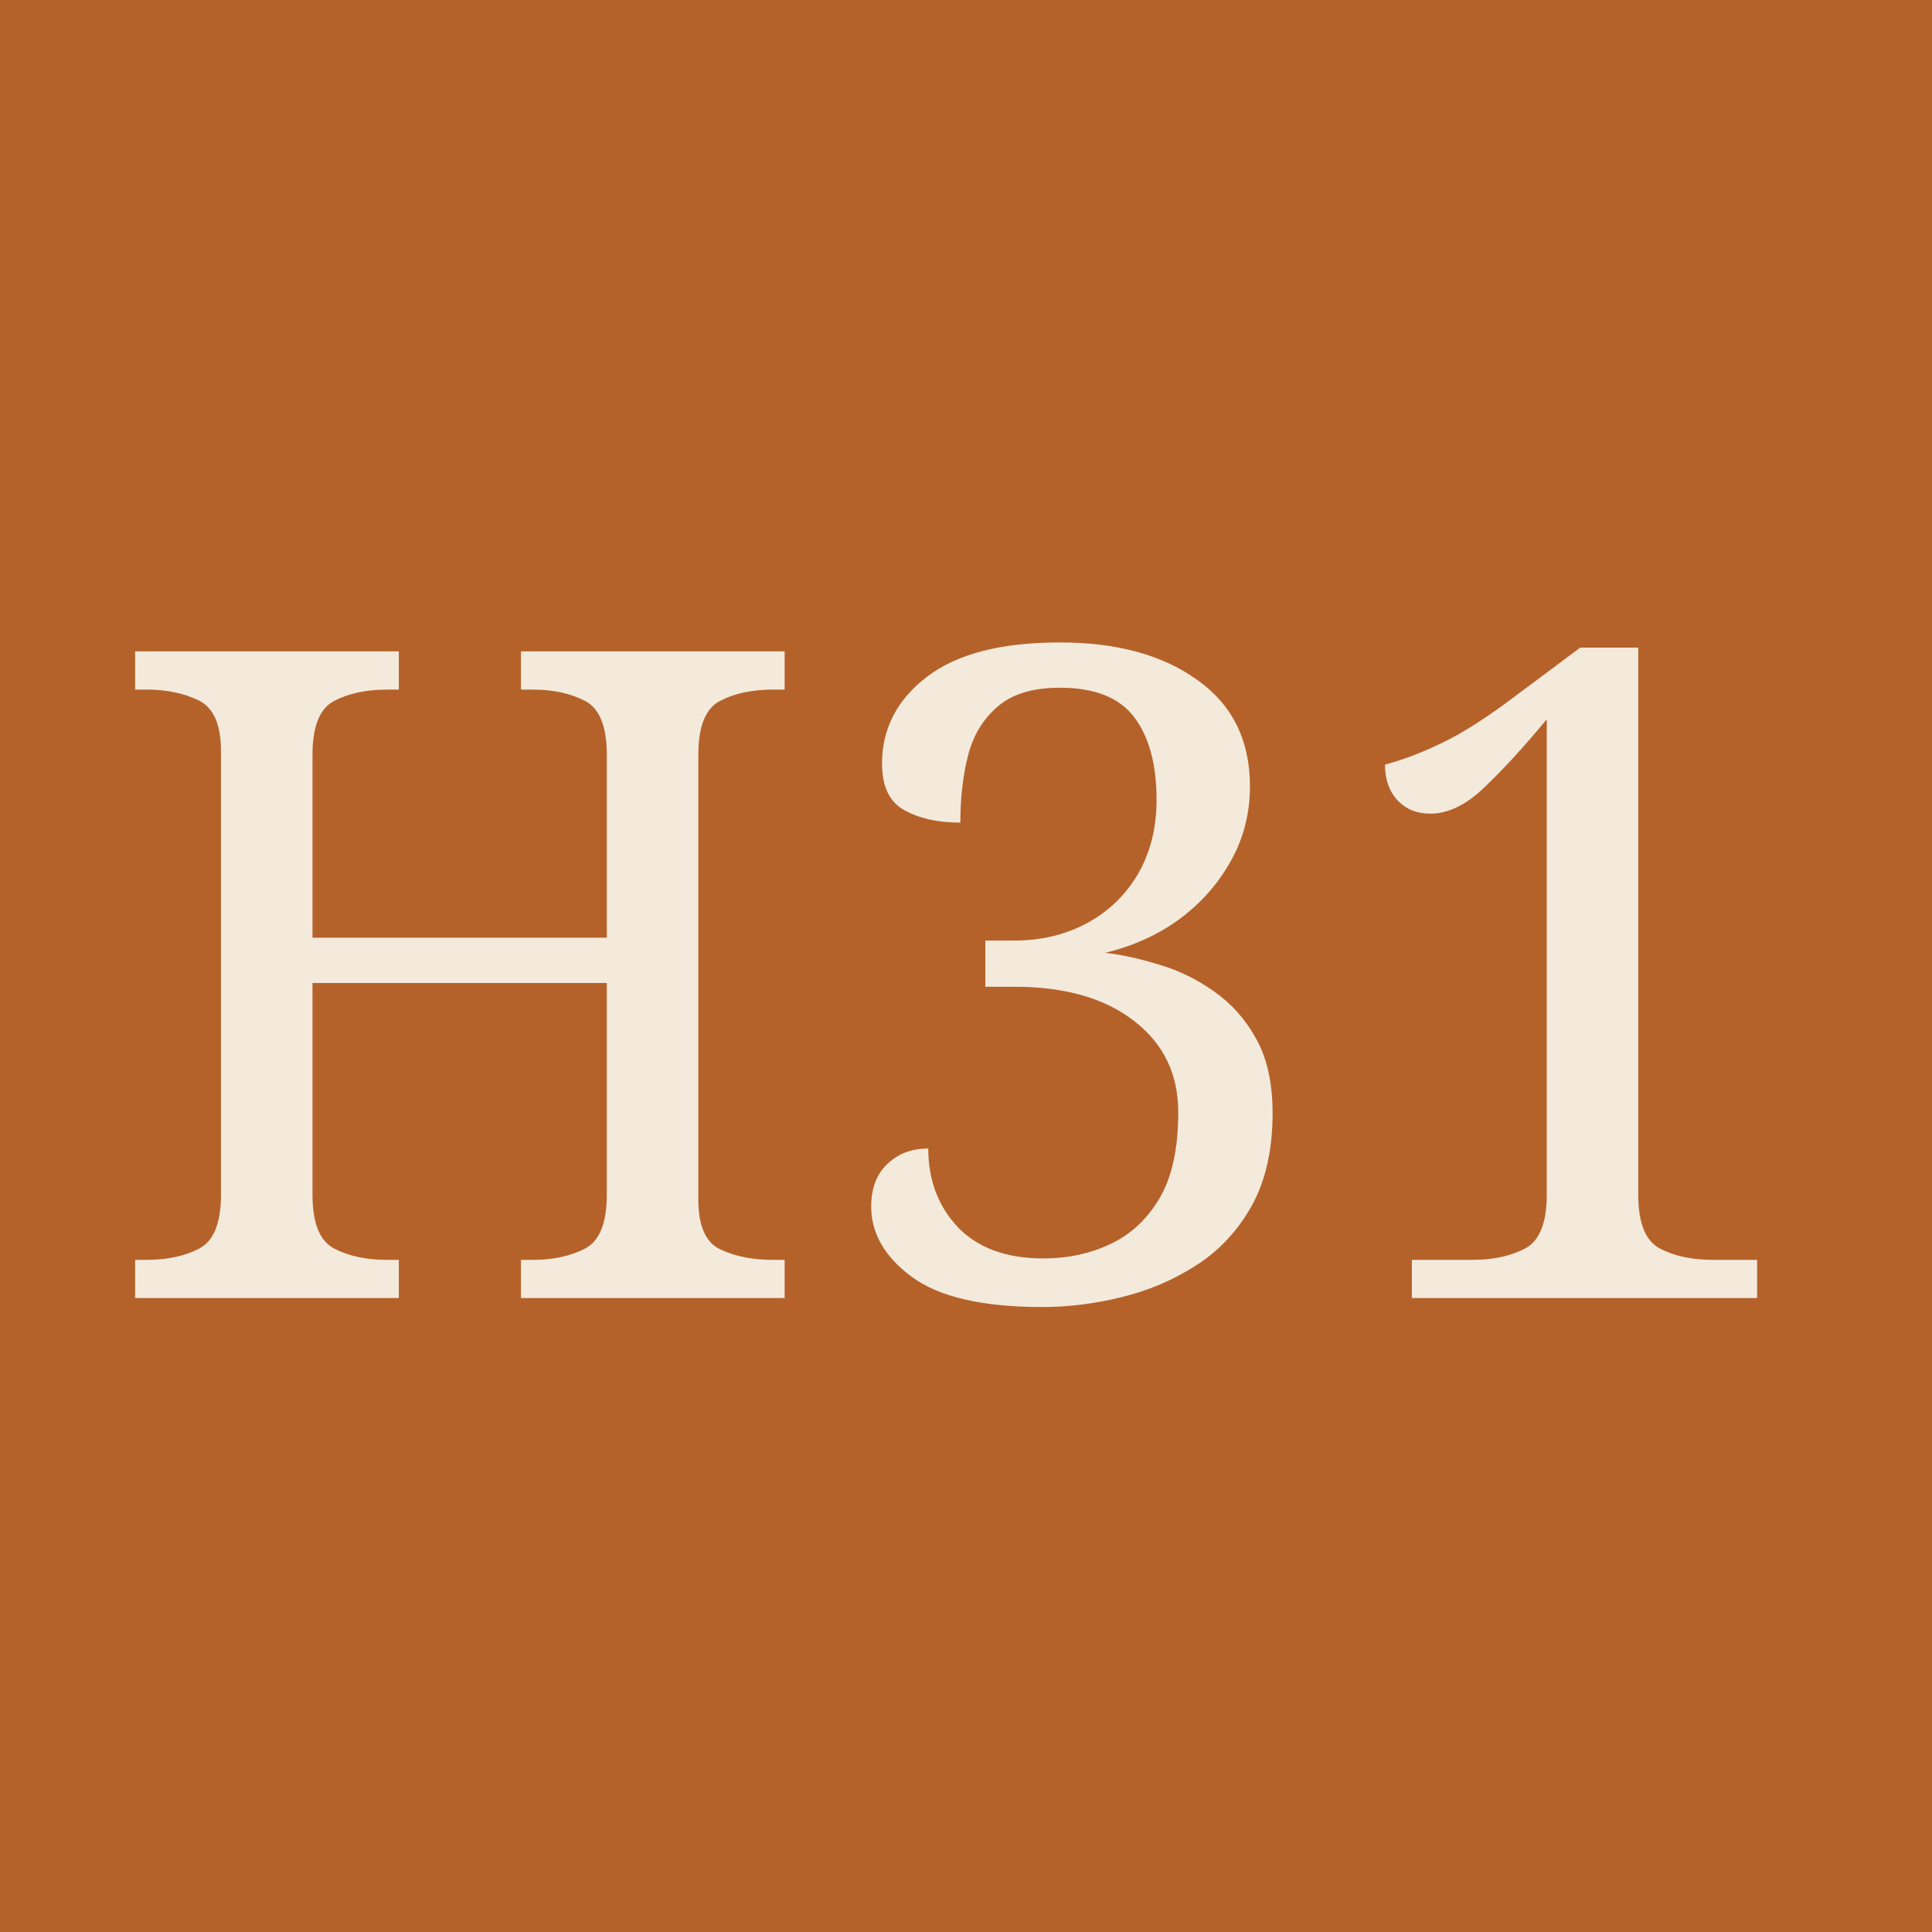
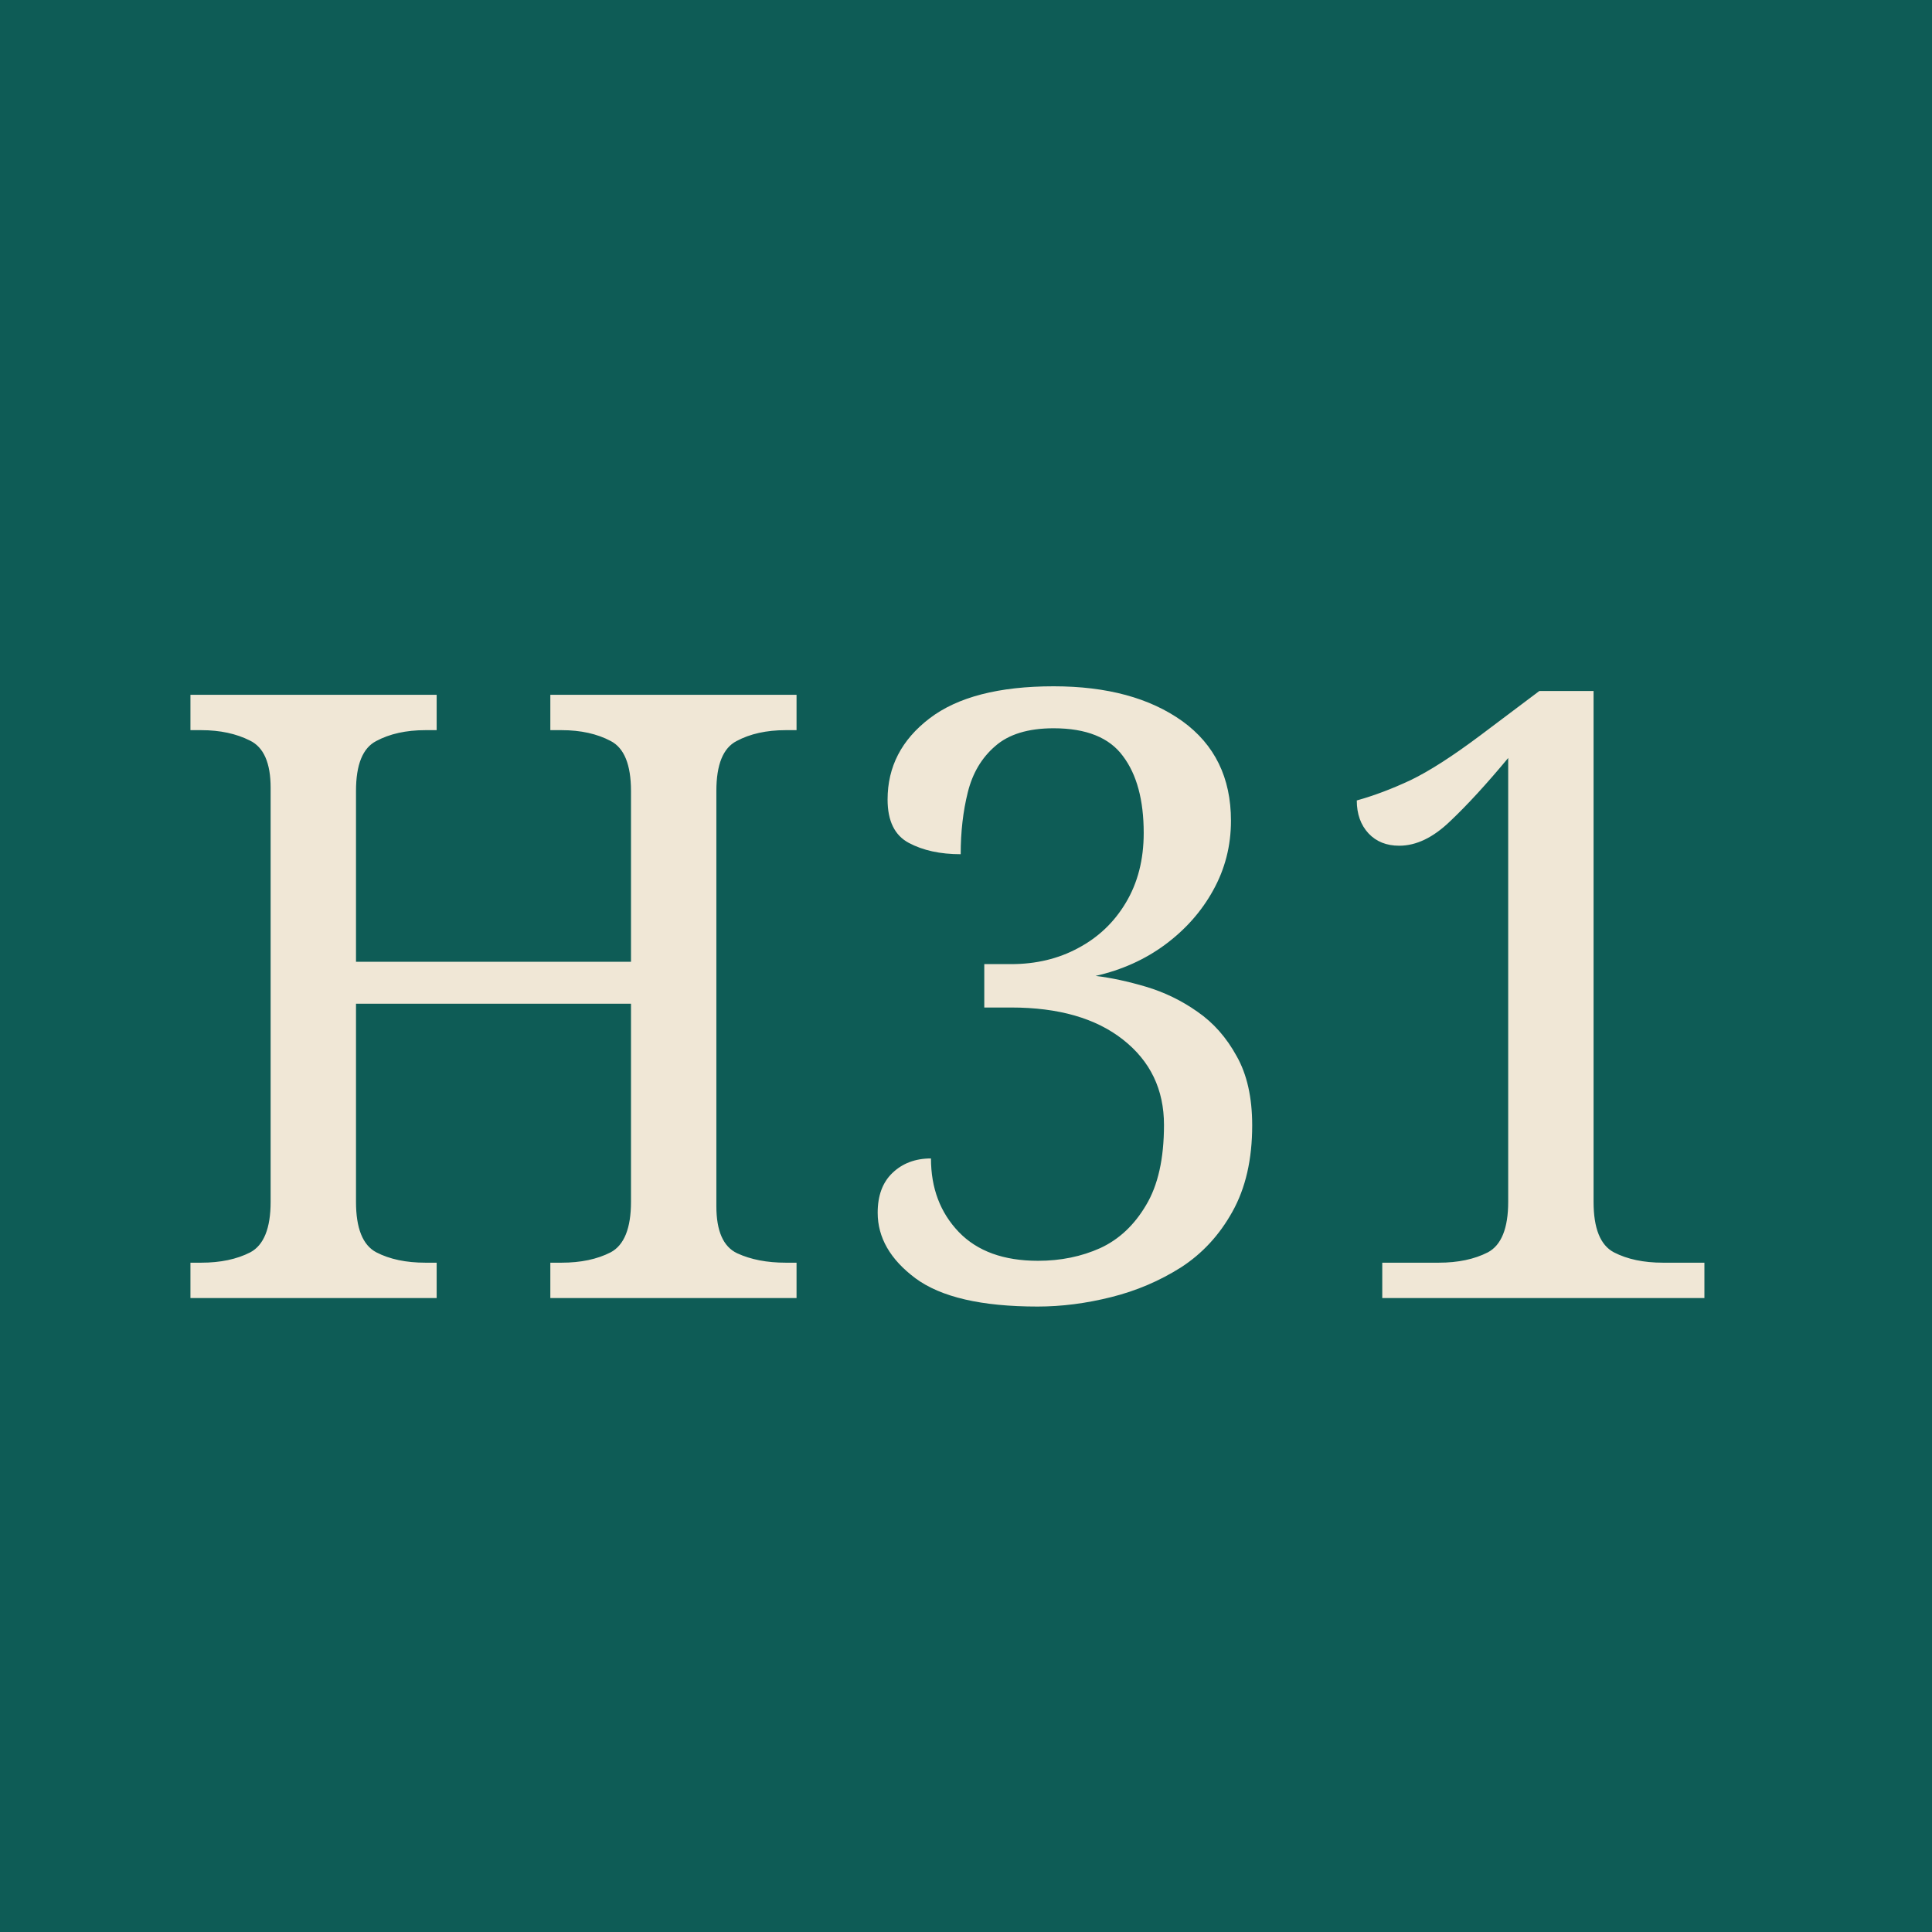
<svg xmlns="http://www.w3.org/2000/svg" viewBox="0 0 64 64">
-   <rect width="64" height="64" fill="#B5622A" />
-   <text x="32" y="43" text-anchor="middle" font-family="Georgia, serif" font-size="30" fill="#F3EADC">H31</text>
+   <rect width="64" height="64" fill="#0E5C56" />
+   <text x="32" y="43" text-anchor="middle" font-family="Georgia, serif" font-size="28" fill="#F0E7D6">H31</text>
</svg>
